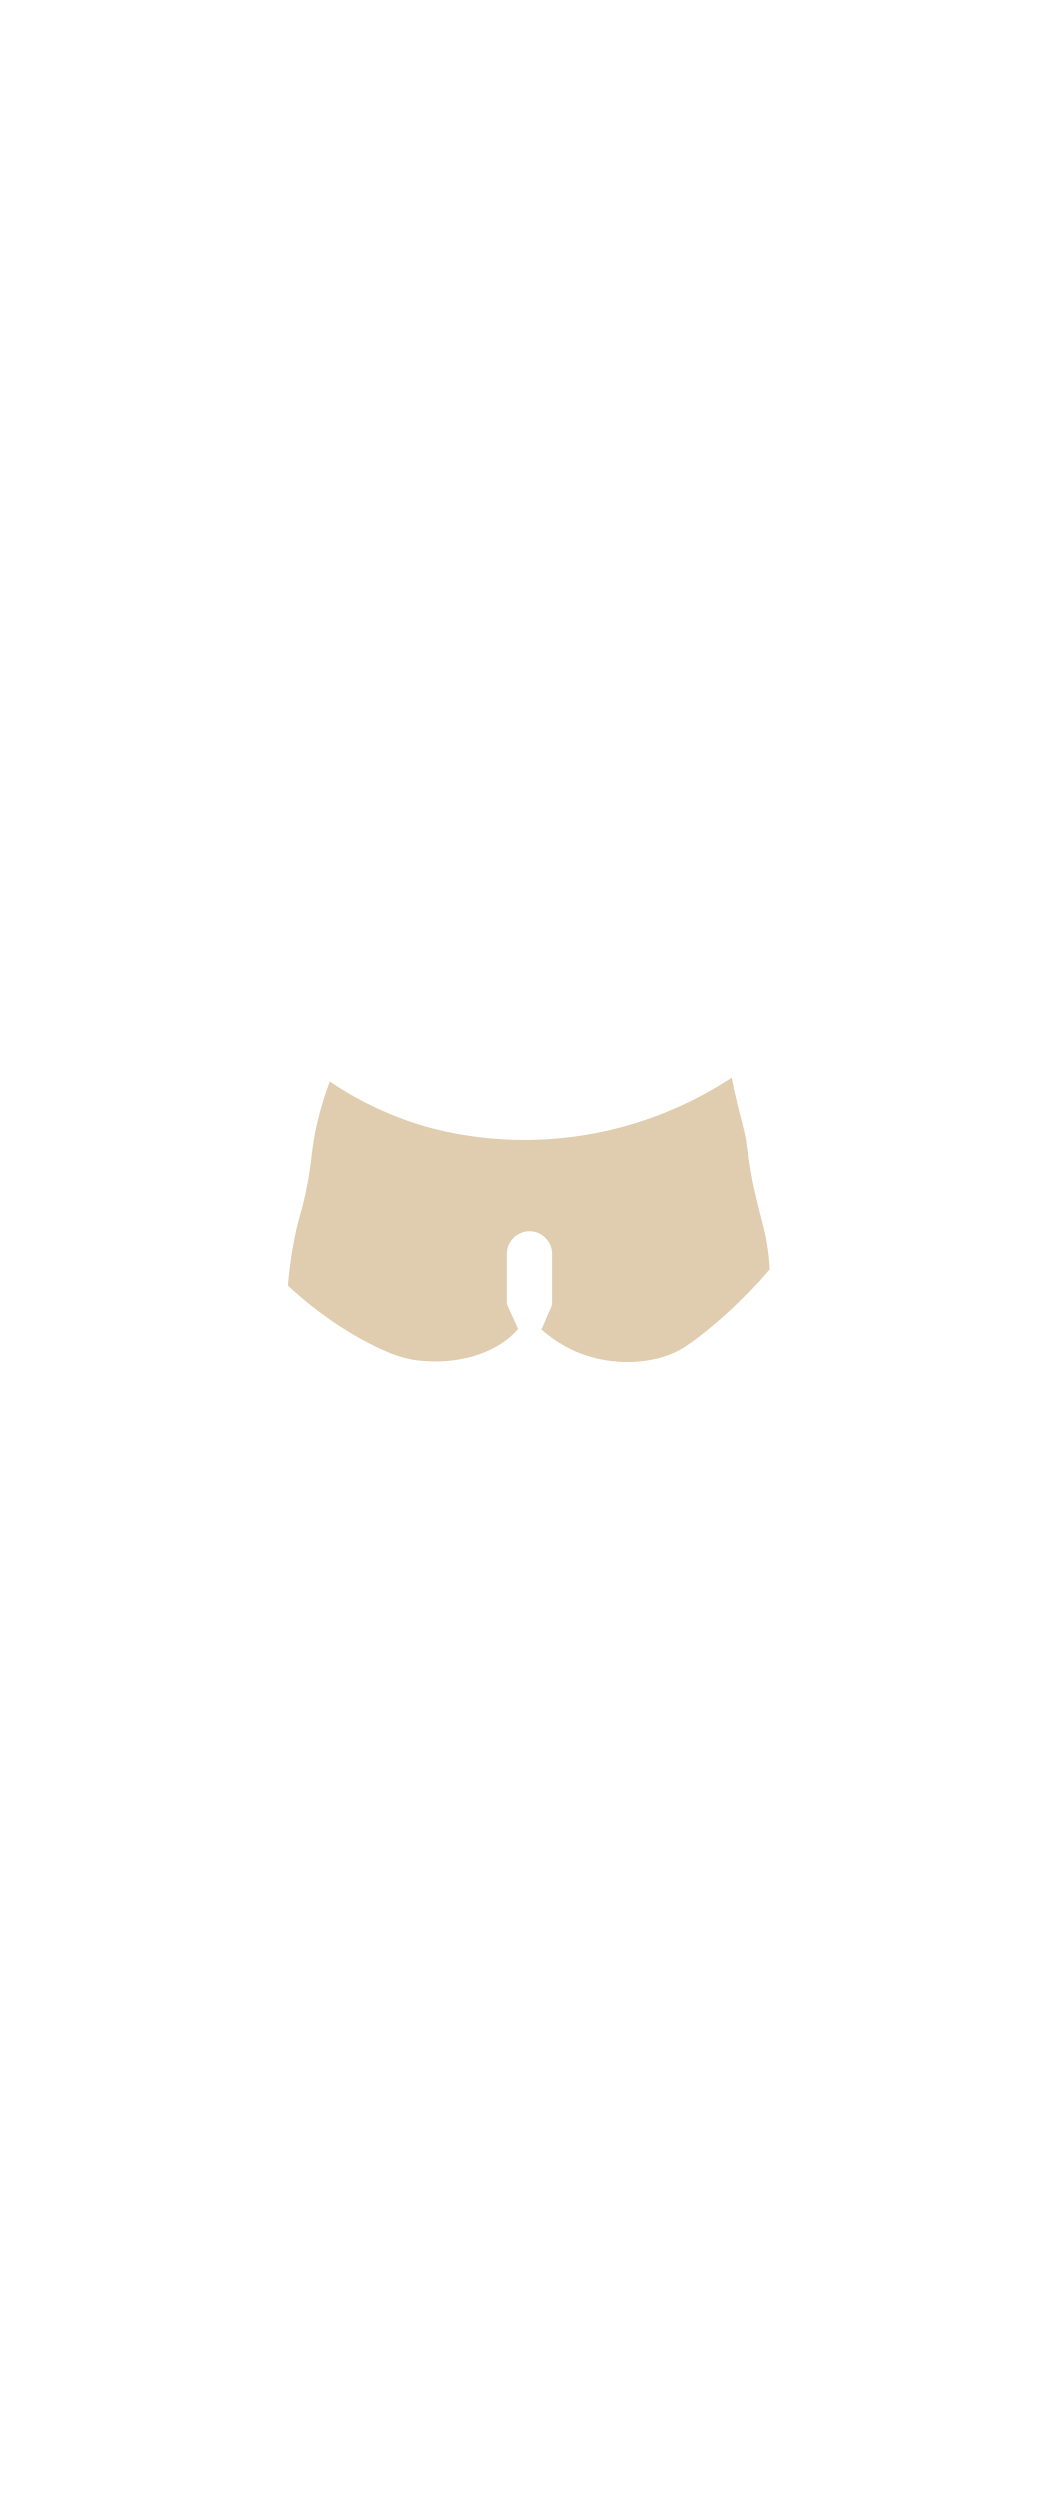
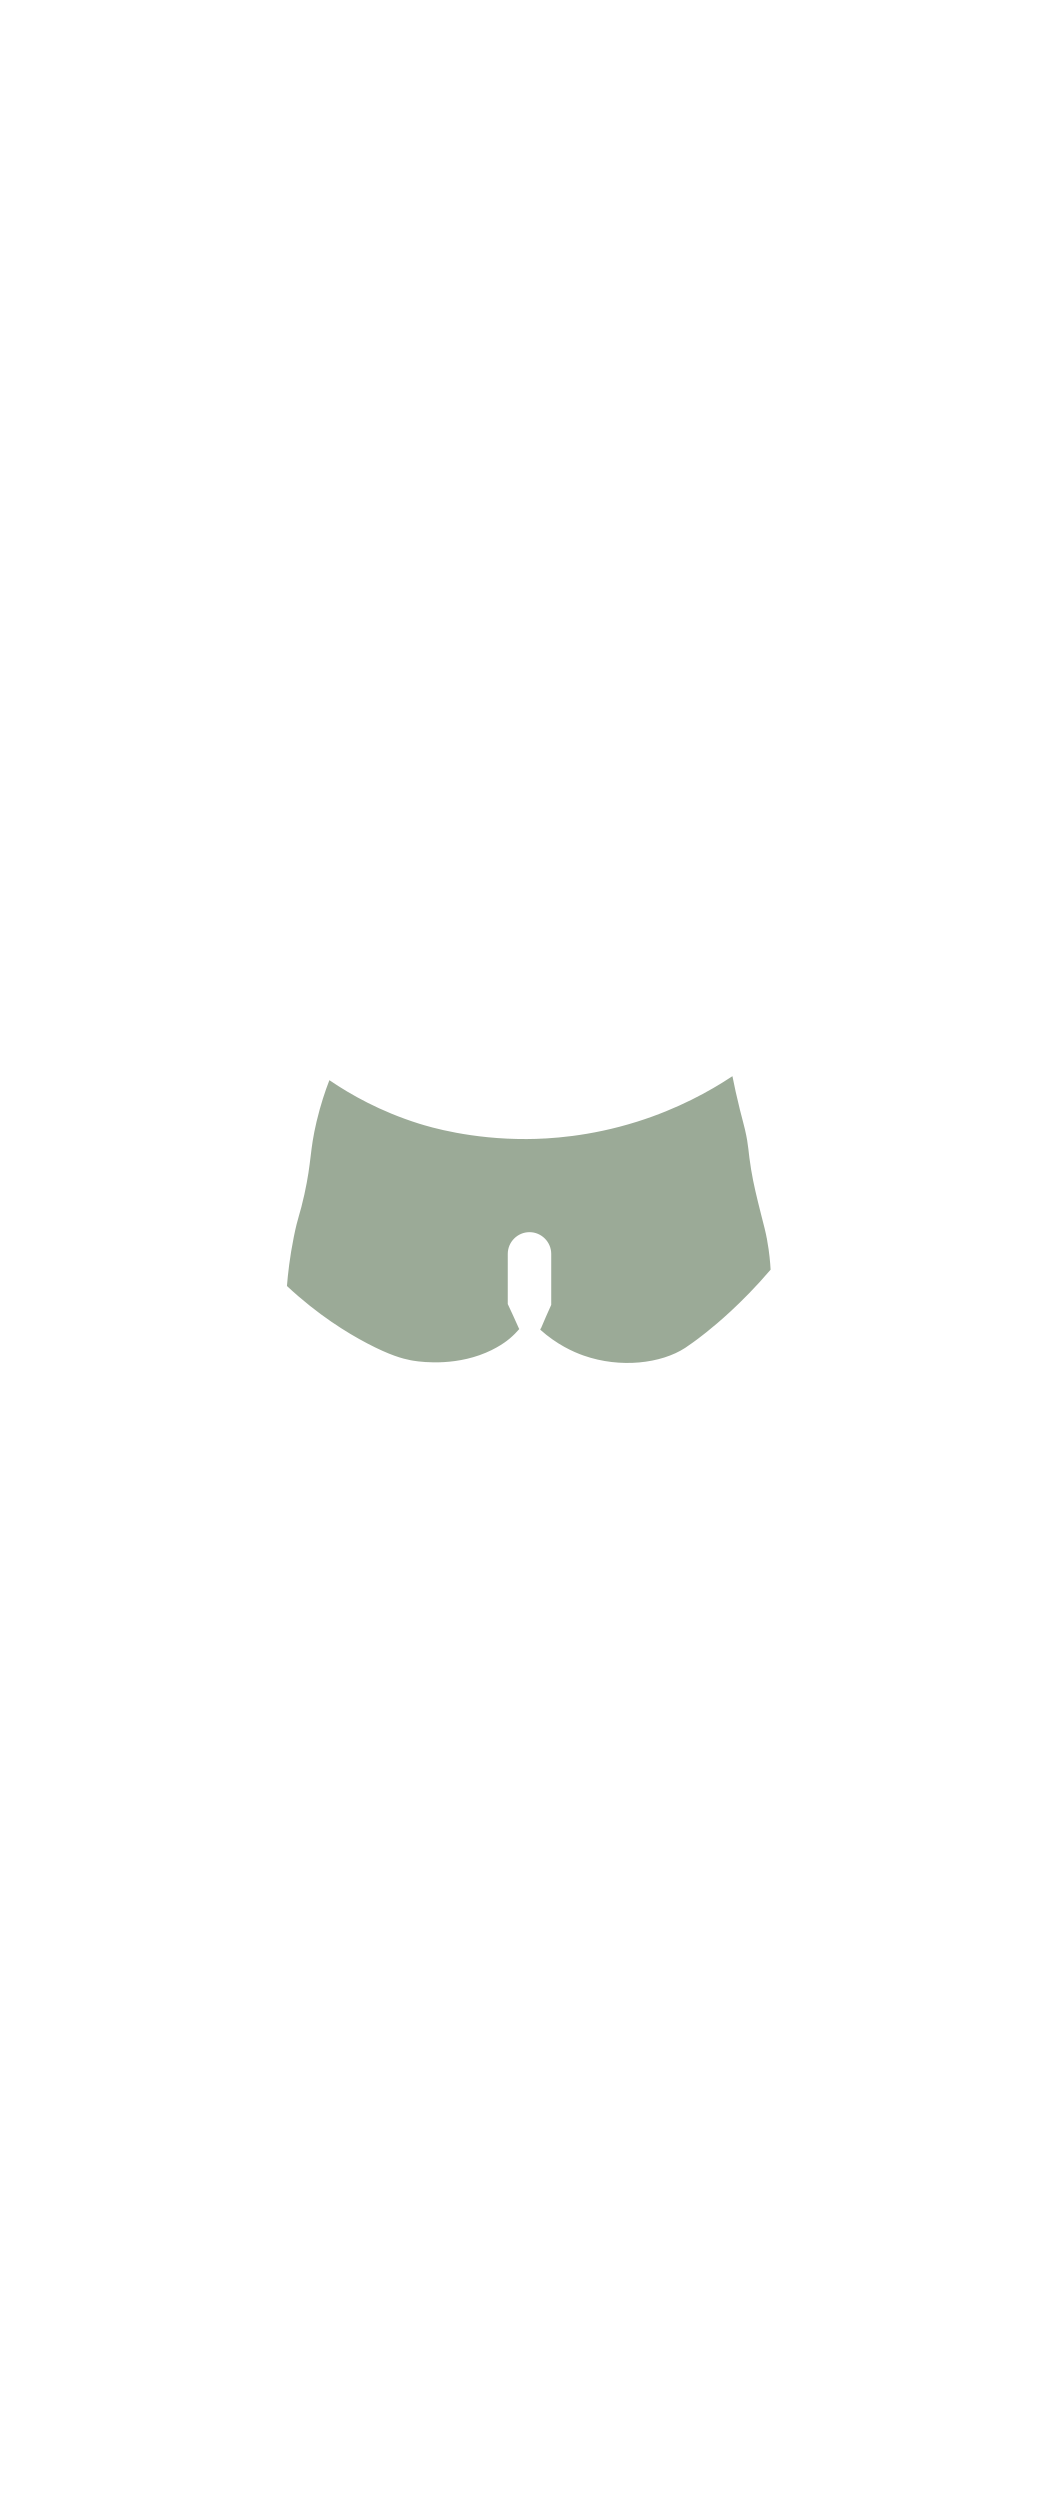
<svg xmlns="http://www.w3.org/2000/svg" id="_Слой_1" viewBox="0 0 2300 5500">
  <defs>
-     <style>.cls-1{fill:#e0cdaf;}</style>
+     <style>.cls-1{fill:#9baa97;stroke:#9baa97;stroke-miterlimit:10;stroke-width:4px;}</style>
  </defs>
  <path class="cls-1" d="M1685.92,2729.75c-3.75-20.92-6.95-31.4-13.43-57.28-9.81-39.22-16.56-66.21-22.05-99.37-6.85-41.4-4.72-50.07-13.5-87.85-3.42-14.7-5.23-19.8-10.92-42.66-7.52-30.22-12.76-55.07-16.06-71.67-48.02,31.6-117.72,70.36-207.67,98.67-105.49,33.2-194.42,38.06-243.31,38.33-122.7.66-213.59-26.45-237.6-33.96-86.32-27.02-152.1-64.9-195.77-94.49-7.86,20.57-18.33,50.9-27.23,88.51-15.39,64.99-10.42,85.51-26.78,160.13-10.09,46.02-14.06,47.69-23.25,93.4-9.06,45.07-13.05,82.47-15,106.93,67.91,63.11,130.81,101.75,175.07,125.02,50.47,26.54,77.76,33.65,95.44,37.12,7.83,1.54,77.78,14.47,150.21-11.02,39.18-13.79,61.87-32.76,66.53-36.74,8.55-7.3,15-14.16,19.36-19.16-.07-.11-.14-.23-.21-.34-7.98-17.99-16.21-35.98-24.67-53.94,0-36.95.01-73.9.02-110.85,0-27.38,22.41-49.79,49.79-49.79s49.79,22.41,49.79,49.79v112.61c-7.88,17.33-15.48,34.74-22.79,52.18l-1.87.59c-.12-.09-.25-.18-.38-.27,36.69,32.85,72.37,48.76,95.06,56.73,80.39,28.26,169.44,17.3,221.64-16.74,5.45-3.56,13.22-9.14,17.55-12.25,8.78-6.31,40.88-29.64,82.86-68.57,24.08-22.33,54.04-52.24,86.53-90.21-.79-14.47-2.61-36.43-7.35-62.86Z" />
</svg>
